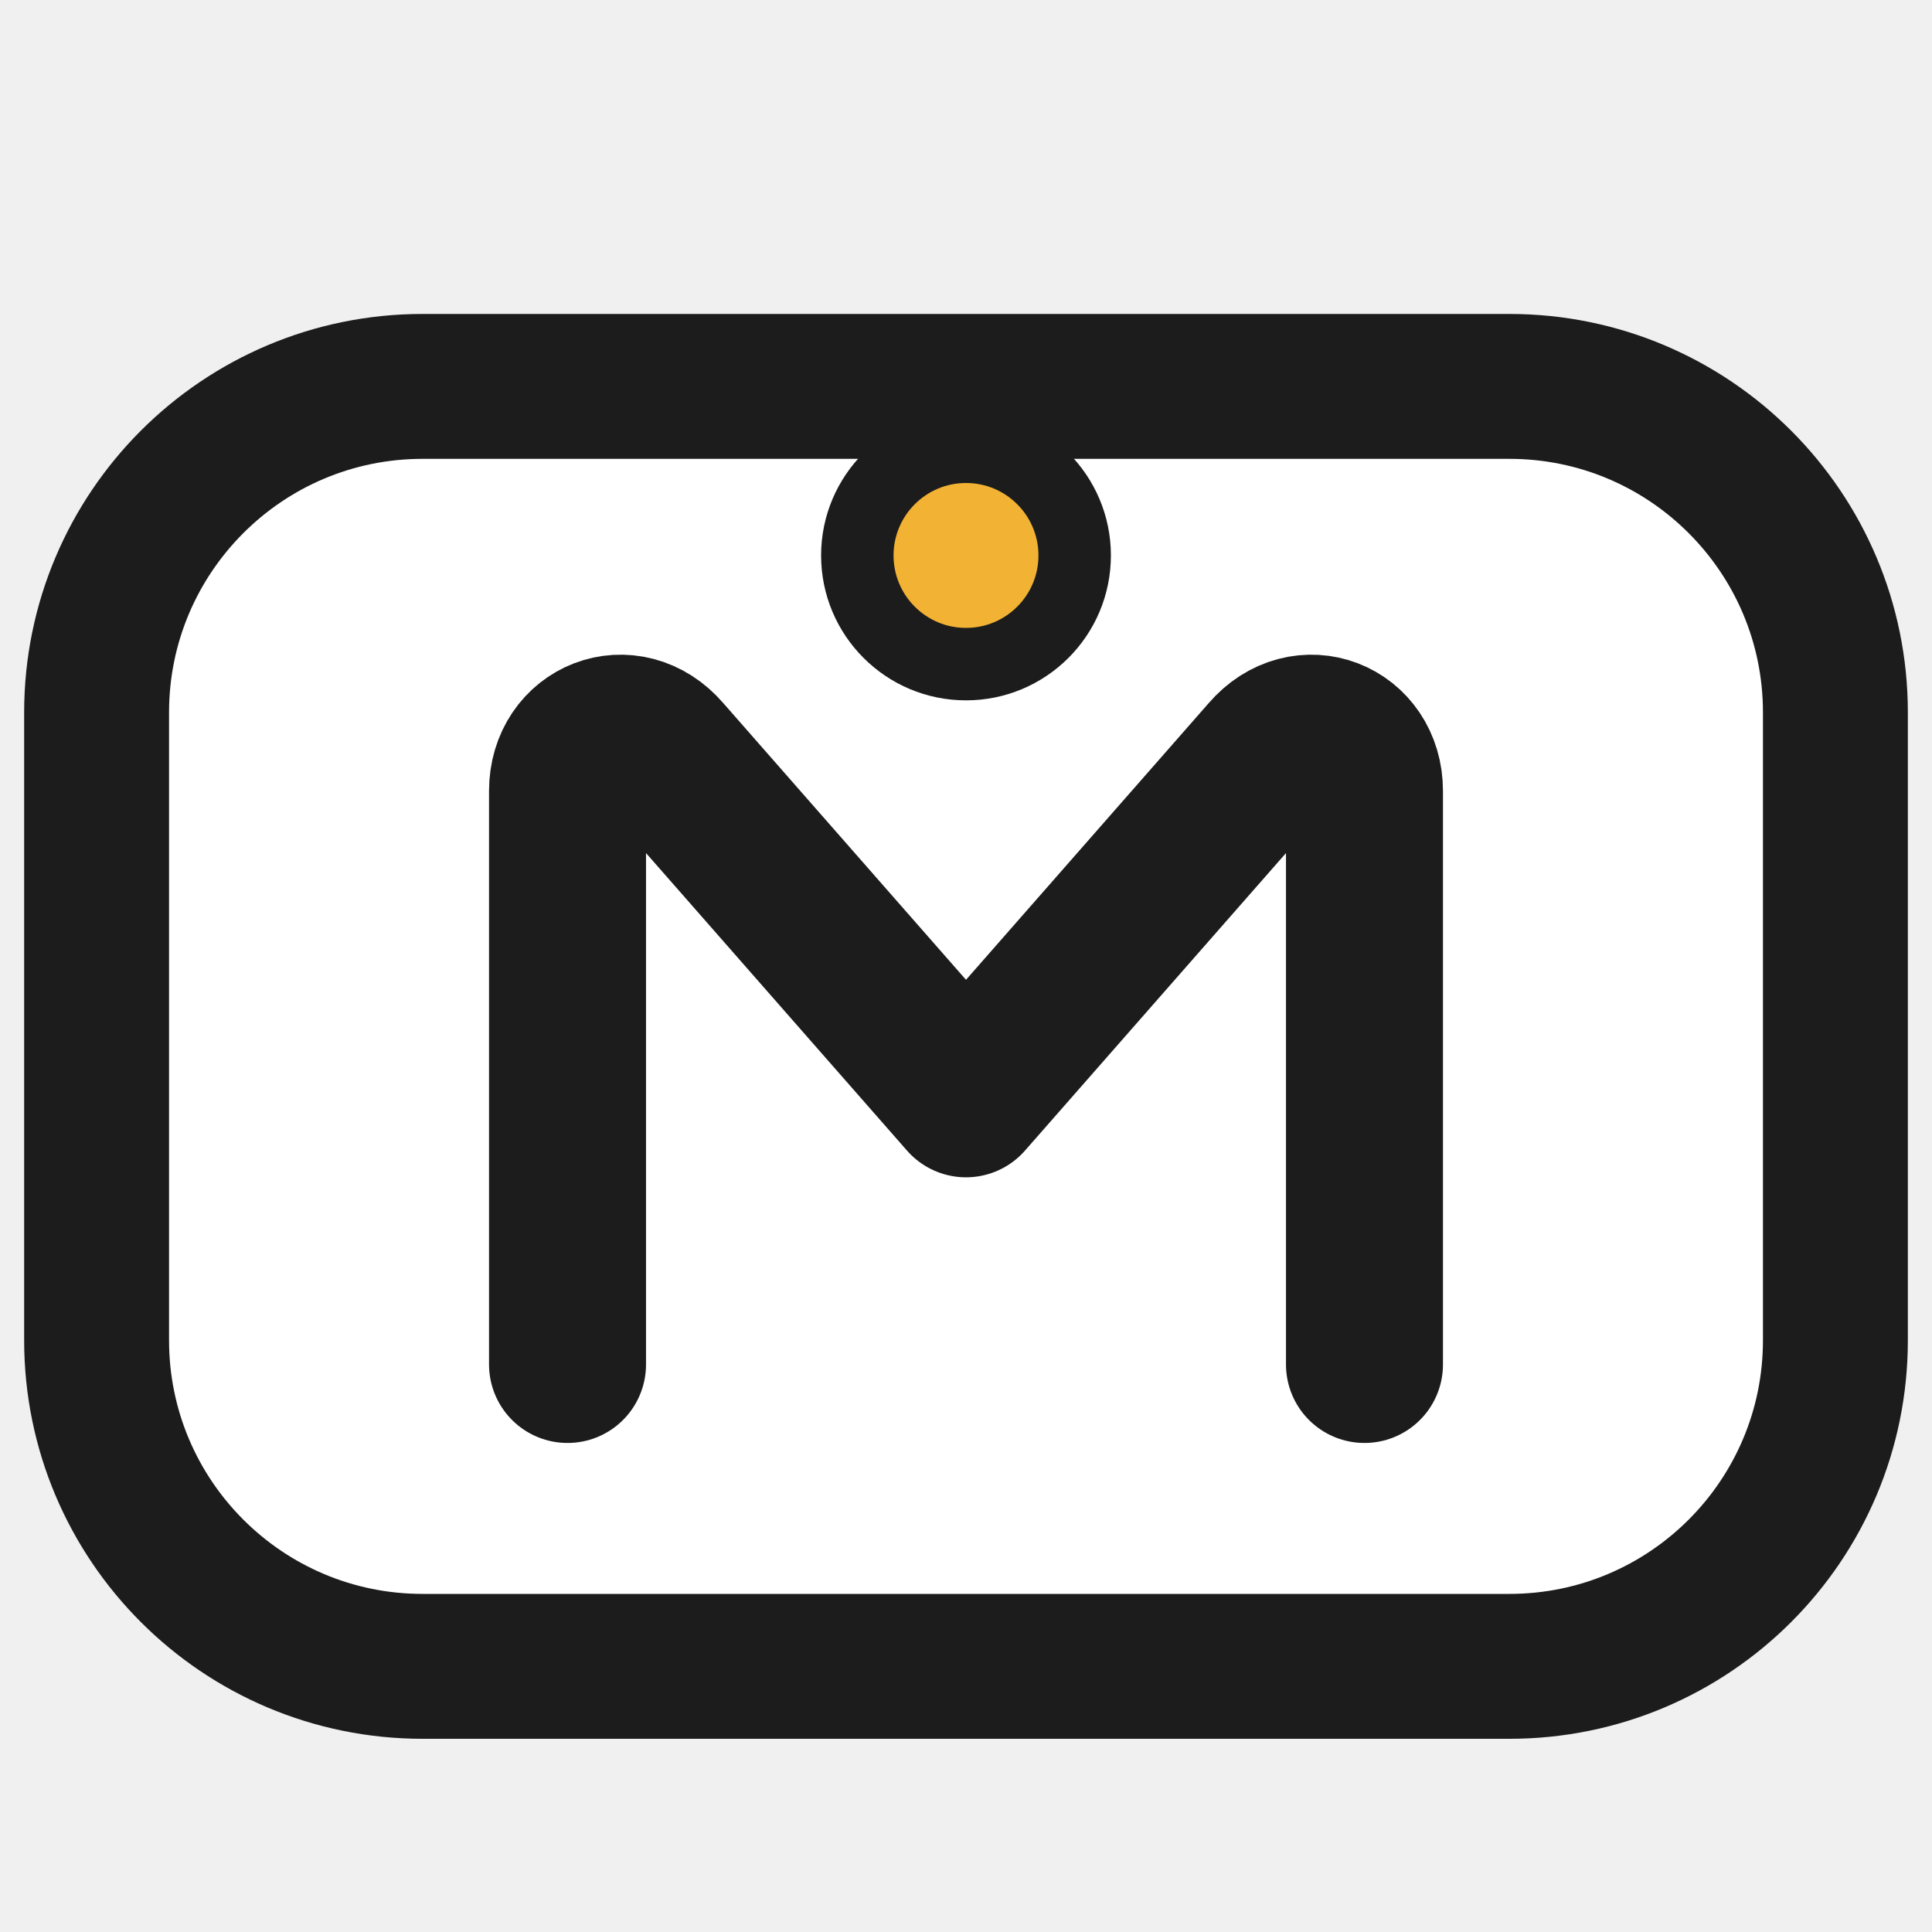
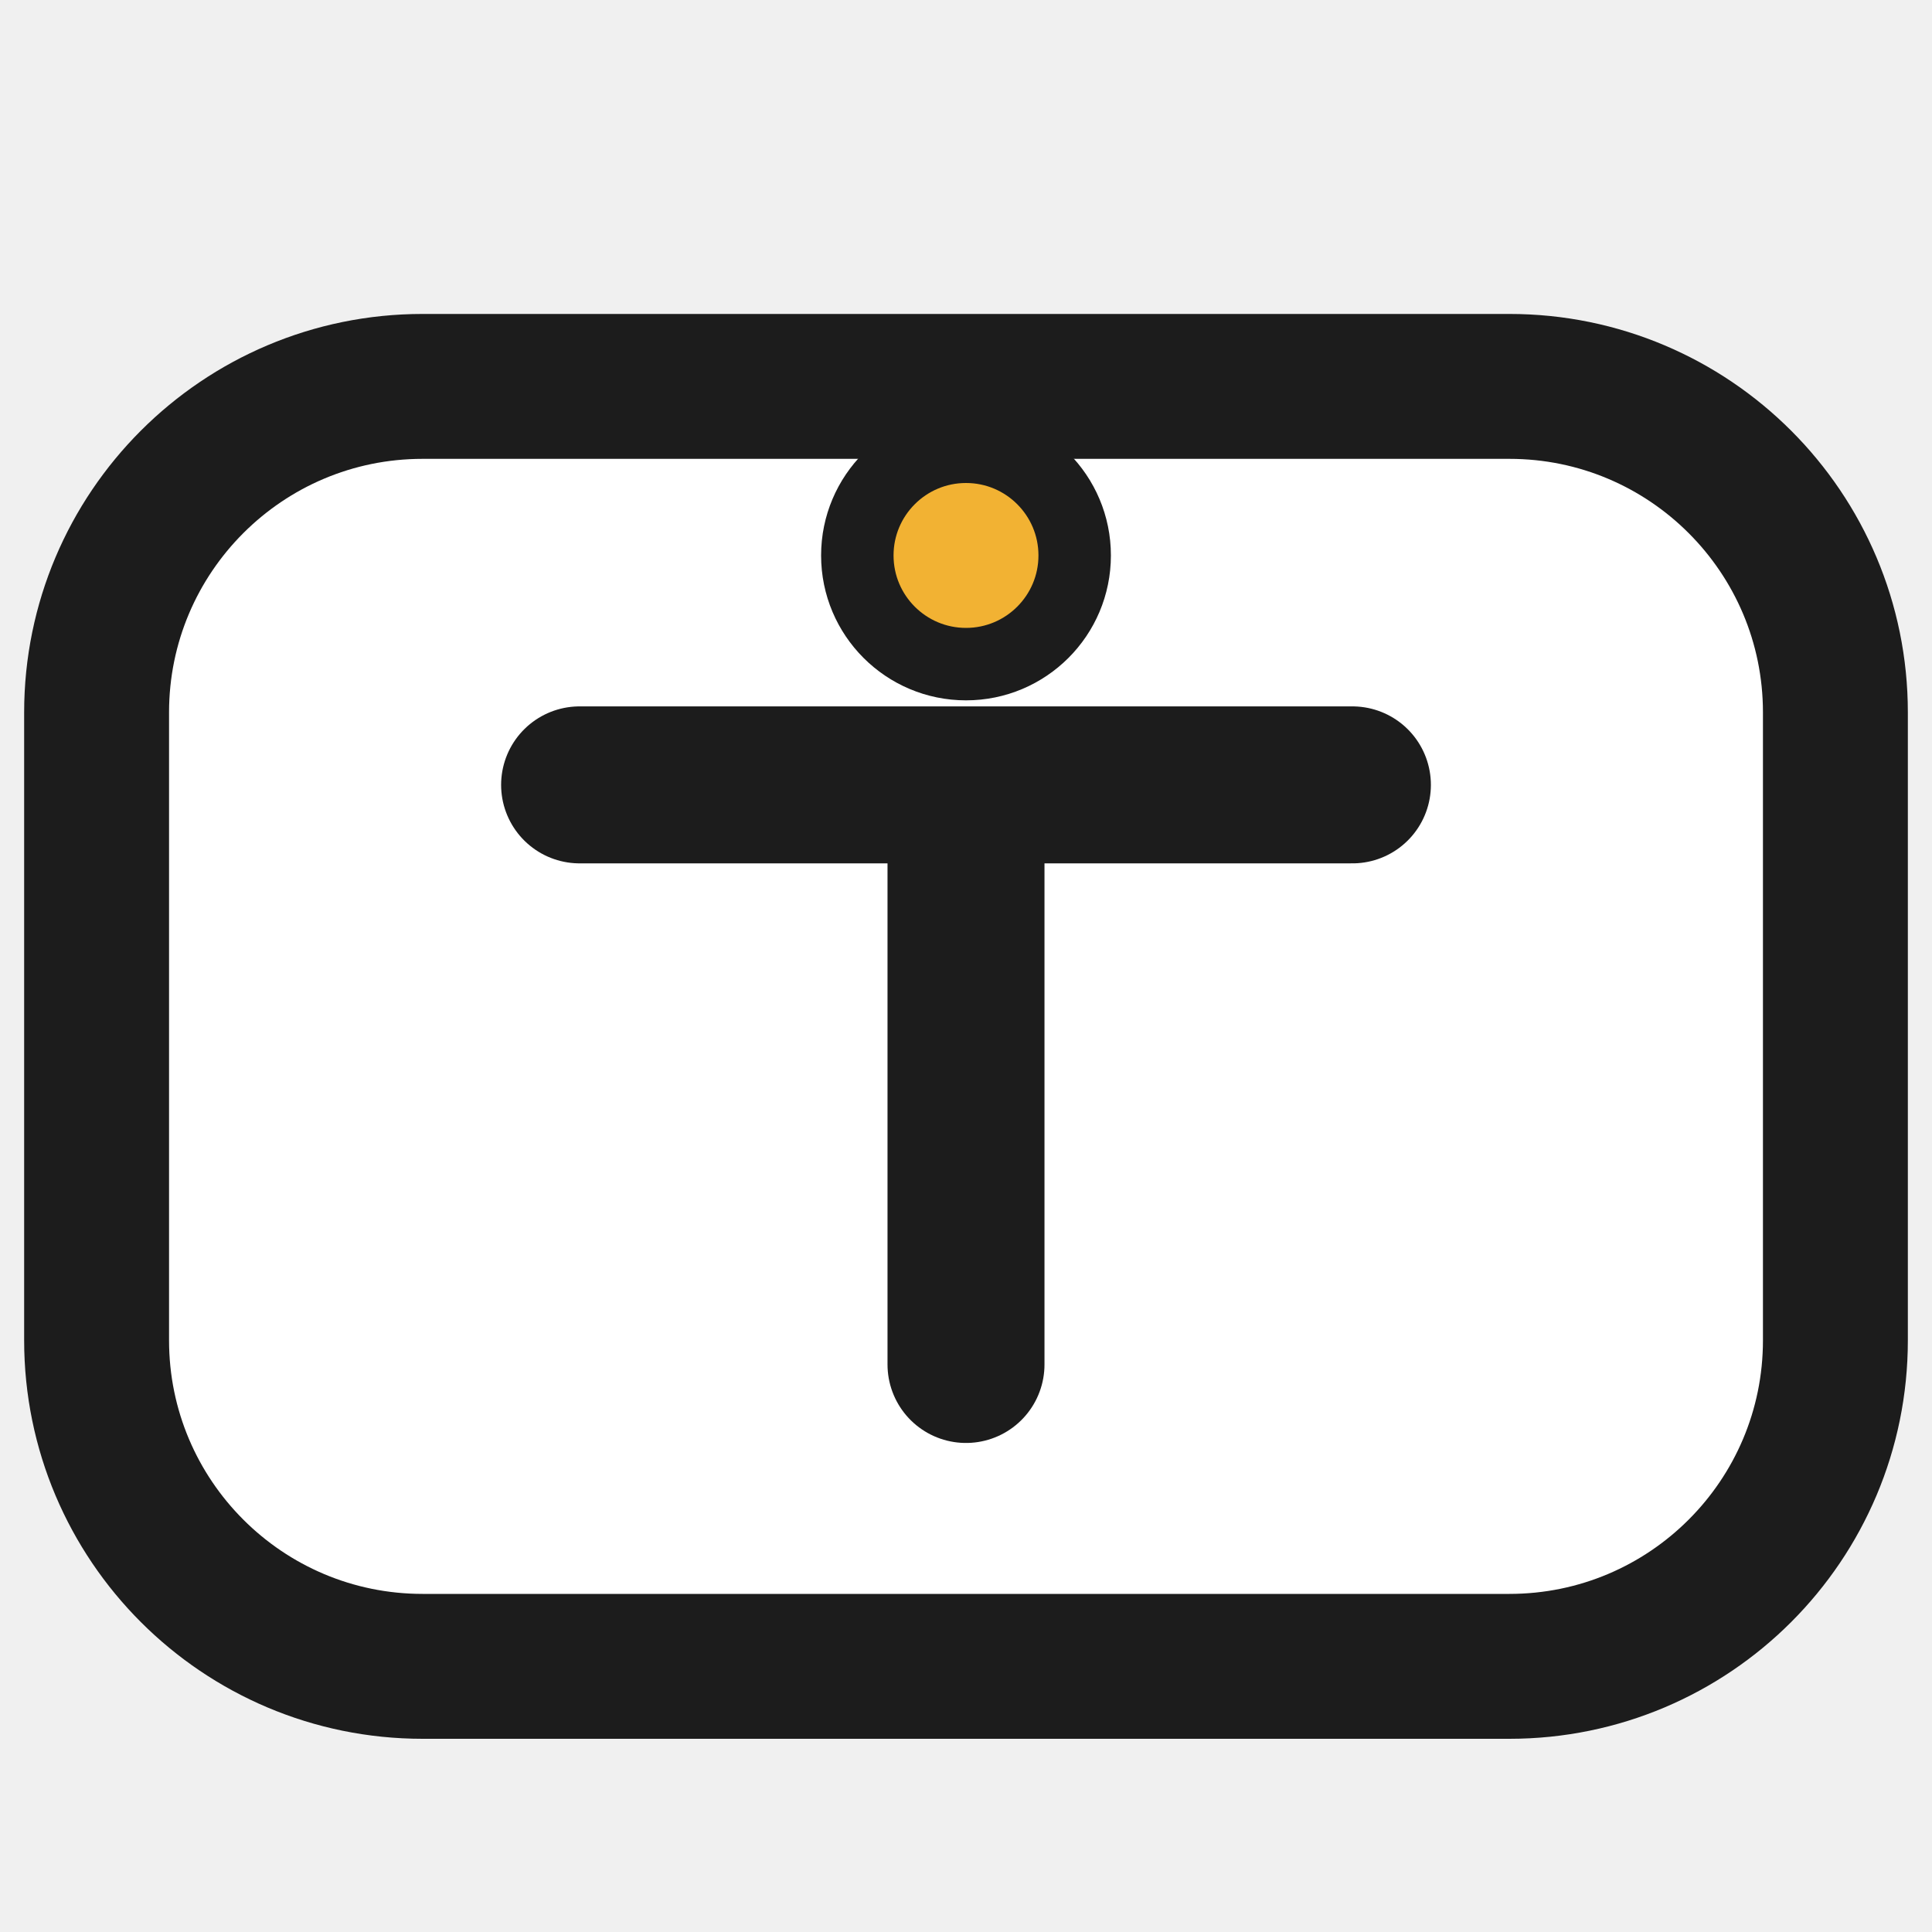
<svg xmlns="http://www.w3.org/2000/svg" viewBox="0 0 32 32" width="32" height="32" fill="none">
  <rect x="1.6" y="6.4" width="28.8" height="21.2" rx="5.4" fill="#ffffff" stroke="#1c1c1c" stroke-width="2.4" />
-   <path d="M9.4 22.6V13.1c0-.9 1-1.3 1.6-.6l5 5.7 5-5.7c.6-.7 1.6-.3 1.6.6v9.5" stroke="#1c1c1c" stroke-width="2.6" stroke-linecap="round" stroke-linejoin="round" />
+   <path d="M9.6 13h12.8M16 13v9.6" stroke="#1c1c1c" stroke-width="2.6" stroke-linecap="round" stroke-linejoin="round" />
  <circle cx="16" cy="9.2" r="1.8" fill="#f2b233" stroke="#1c1c1c" stroke-width="1.2" />
</svg>
